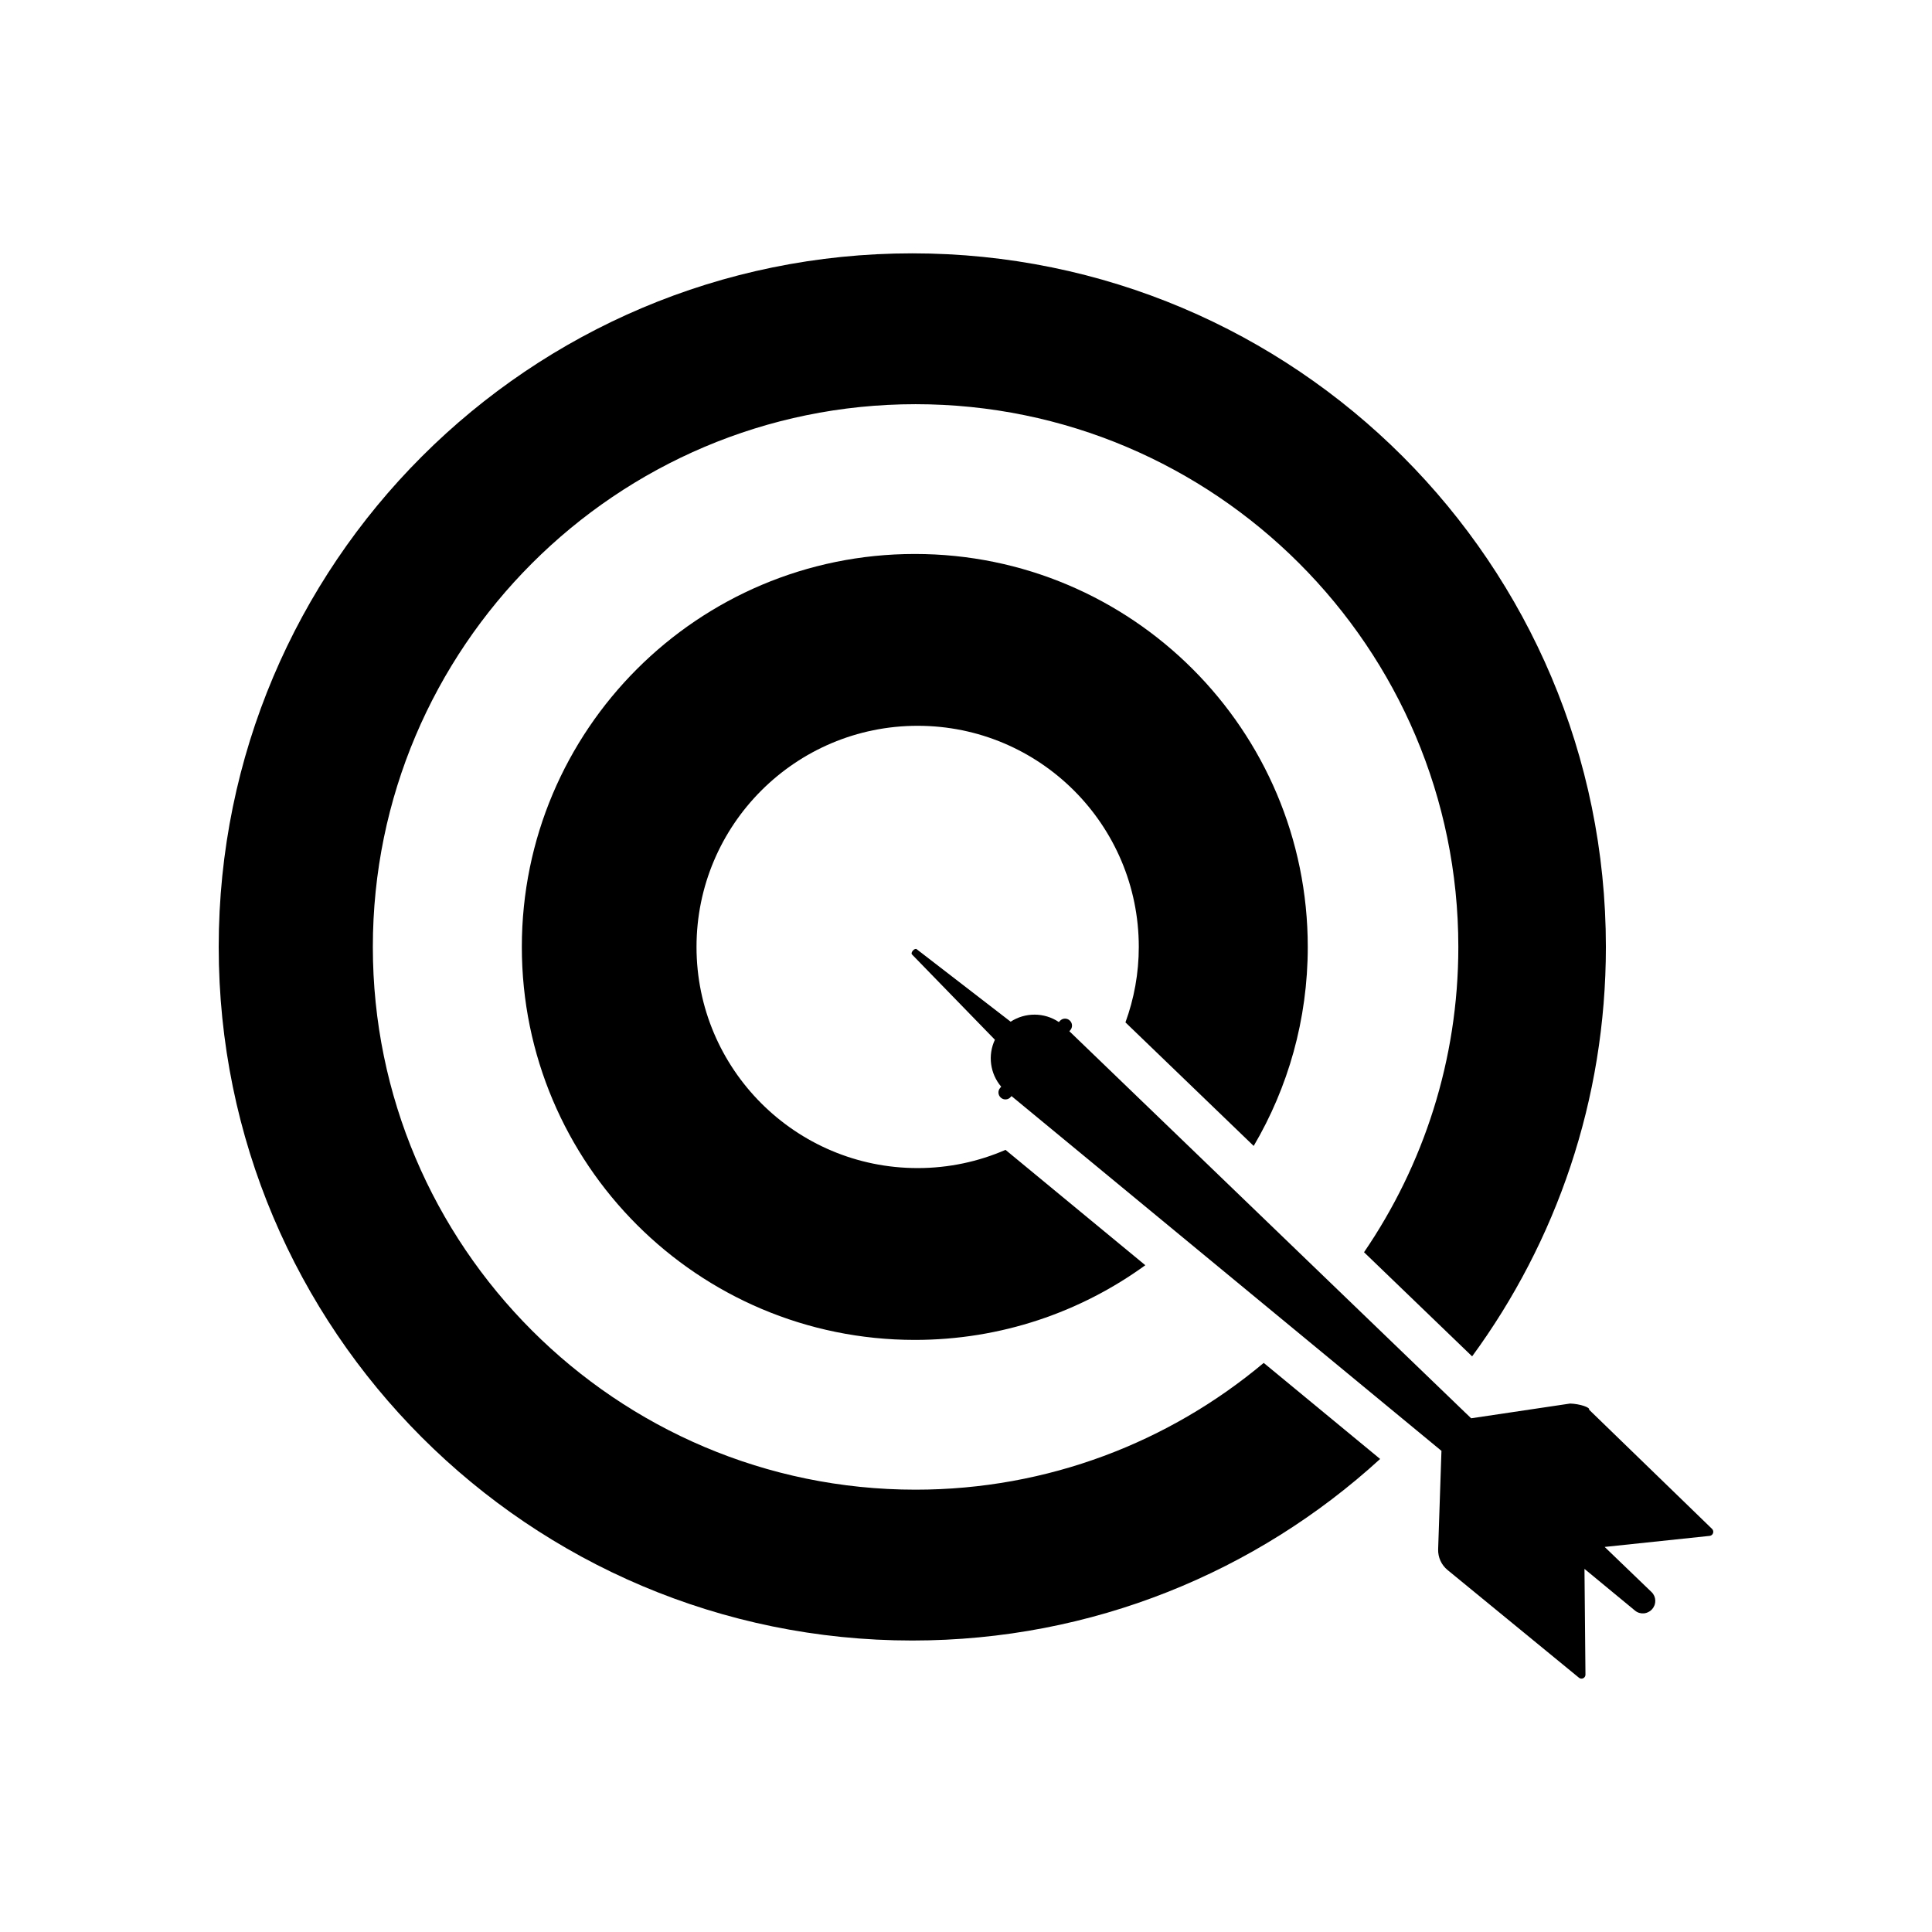
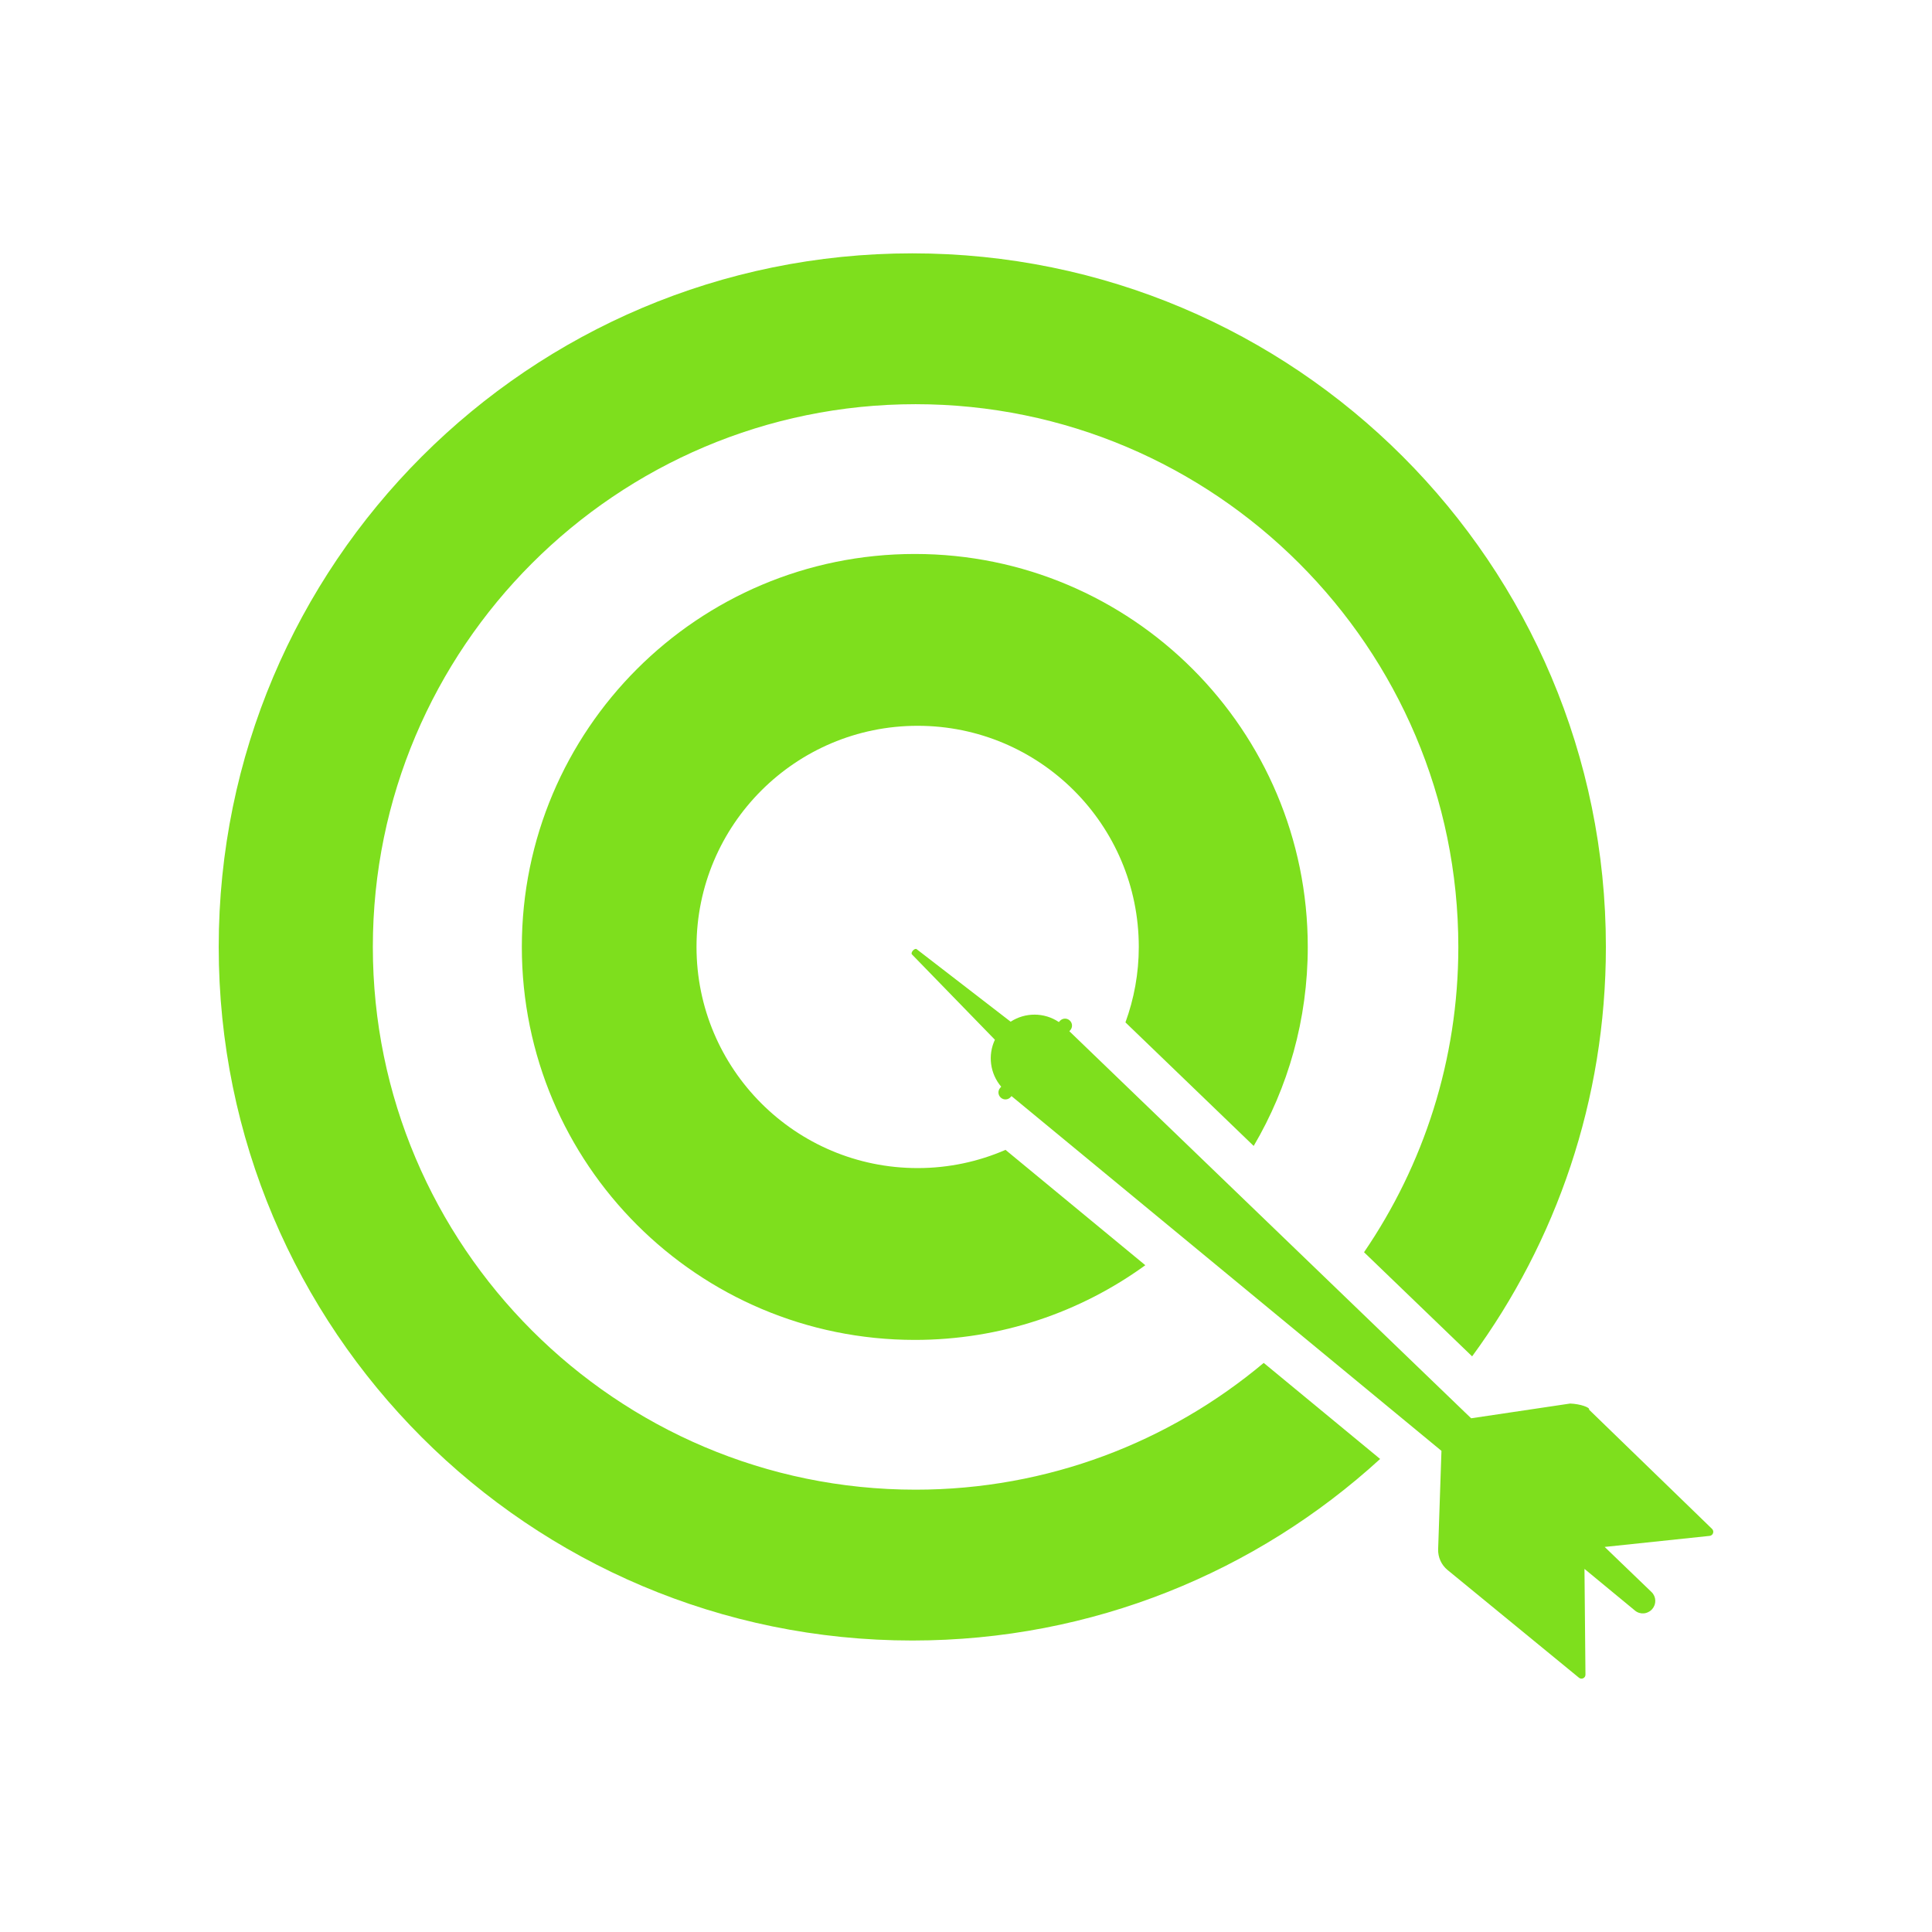
- <svg xmlns="http://www.w3.org/2000/svg" fill="#000000" height="32px" width="32px" viewBox="0 0 512 512" enable-background="new 0 0 512 512" id="Dart" version="1.1" xml:space="preserve">
+ <svg xmlns="http://www.w3.org/2000/svg" fill="#7edf1d" height="32px" width="32px" viewBox="0 0 512 512" enable-background="new 0 0 512 512" id="Dart" version="1.1" xml:space="preserve">
  <g id="SVGRepo_bgCarrier" stroke-width="0" />
  <g id="SVGRepo_tracerCarrier" stroke-linecap="round" stroke-linejoin="round" />
  <g id="SVGRepo_iconCarrier">
    <g>
      <path d="M242.633,394.779c-79.31,0-143.826-64.529-143.826-143.825c0-79.324,64.516-143.839,143.826-143.839 c79.311,0,143.84,64.516,143.84,143.839c0,29.977-9.234,57.833-24.99,80.9l28.646,27.597c22.28-30.41,35.448-67.916,35.448-108.504 c0-101.514-82.294-183.808-183.808-183.808c-101.514,0-183.808,82.293-183.808,183.808c0,101.514,82.293,183.807,183.808,183.807 c47.778,0,91.294-18.231,123.981-48.113l-30.852-25.456C309.905,382.137,277.721,394.779,242.633,394.779z" />
      <path d="M332.242,303.686c9.103-15.467,14.33-33.488,14.33-52.731c0-57.522-46.625-104.147-104.133-104.147 c-57.522,0-104.148,46.625-104.148,104.147c0,57.508,46.626,104.134,104.148,104.134c22.818,0,43.923-7.344,61.082-19.793 l-37.05-30.57c-7.138,3.099-15.006,4.828-23.283,4.828c-32.366,0-58.604-26.236-58.604-58.606 c0-32.365,26.239-58.604,58.604-58.604c32.362,0,58.604,26.239,58.604,58.604c0,7.029-1.265,13.755-3.537,19.997L332.242,303.686z" />
      <path d="M453.709,405.172l-32.604-31.611c0.373-0.549-2.334-1.516-4.999-1.607l-26.233,3.906l-1.658-1.587L283.391,273.285 l0.241-0.271c0.672-0.753,0.605-1.907-0.147-2.579l-0.027-0.024c-0.753-0.672-1.908-0.606-2.579,0.147l-0.268,0.3 c-3.884-2.614-8.93-2.601-12.778-0.096l-24.926-19.23c-0.212-0.164-0.641,0-0.971,0.369l-0.012,0.014 c-0.33,0.37-0.443,0.814-0.256,1.007l21.991,22.62c-1.913,4.063-1.309,8.956,1.672,12.448l-0.268,0.301 c-0.672,0.753-0.605,1.908,0.147,2.579l0.027,0.024c0.753,0.672,1.907,0.605,2.579-0.147l0.242-0.271l112.276,92.641l4.202,3.468 l-2.535-2.091l-0.878,26.063c-0.071,2.126,0.852,4.164,2.497,5.513l34.828,28.551c0.689,0.564,1.723,0.069,1.715-0.821 l-0.261-28.027l13.403,11.062c0.666,0.552,1.501,0.788,2.313,0.725c0.501-0.038,0.986-0.204,1.427-0.47 c0.096-0.057,0.194-0.105,0.284-0.174c0.03-0.023,0.056-0.055,0.085-0.078c0.133-0.107,0.264-0.219,0.381-0.35l0.006-0.006 c0-0.001,0.001-0.001,0.002-0.002l0.041-0.047c0.001-0.001,0.001-0.001,0.001-0.001l0.007-0.007 c0.244-0.274,0.422-0.586,0.557-0.91c0.023-0.057,0.058-0.111,0.078-0.17c0.002-0.006,0.002-0.014,0.005-0.02 c0.132-0.383,0.191-0.785,0.176-1.184c-0.028-0.814-0.358-1.618-0.983-2.219l-8.428-8.109l-4.006-3.859l27.816-2.928 C453.981,406.929,454.367,405.811,453.709,405.172z" />
    </g>
  </g>
</svg>
